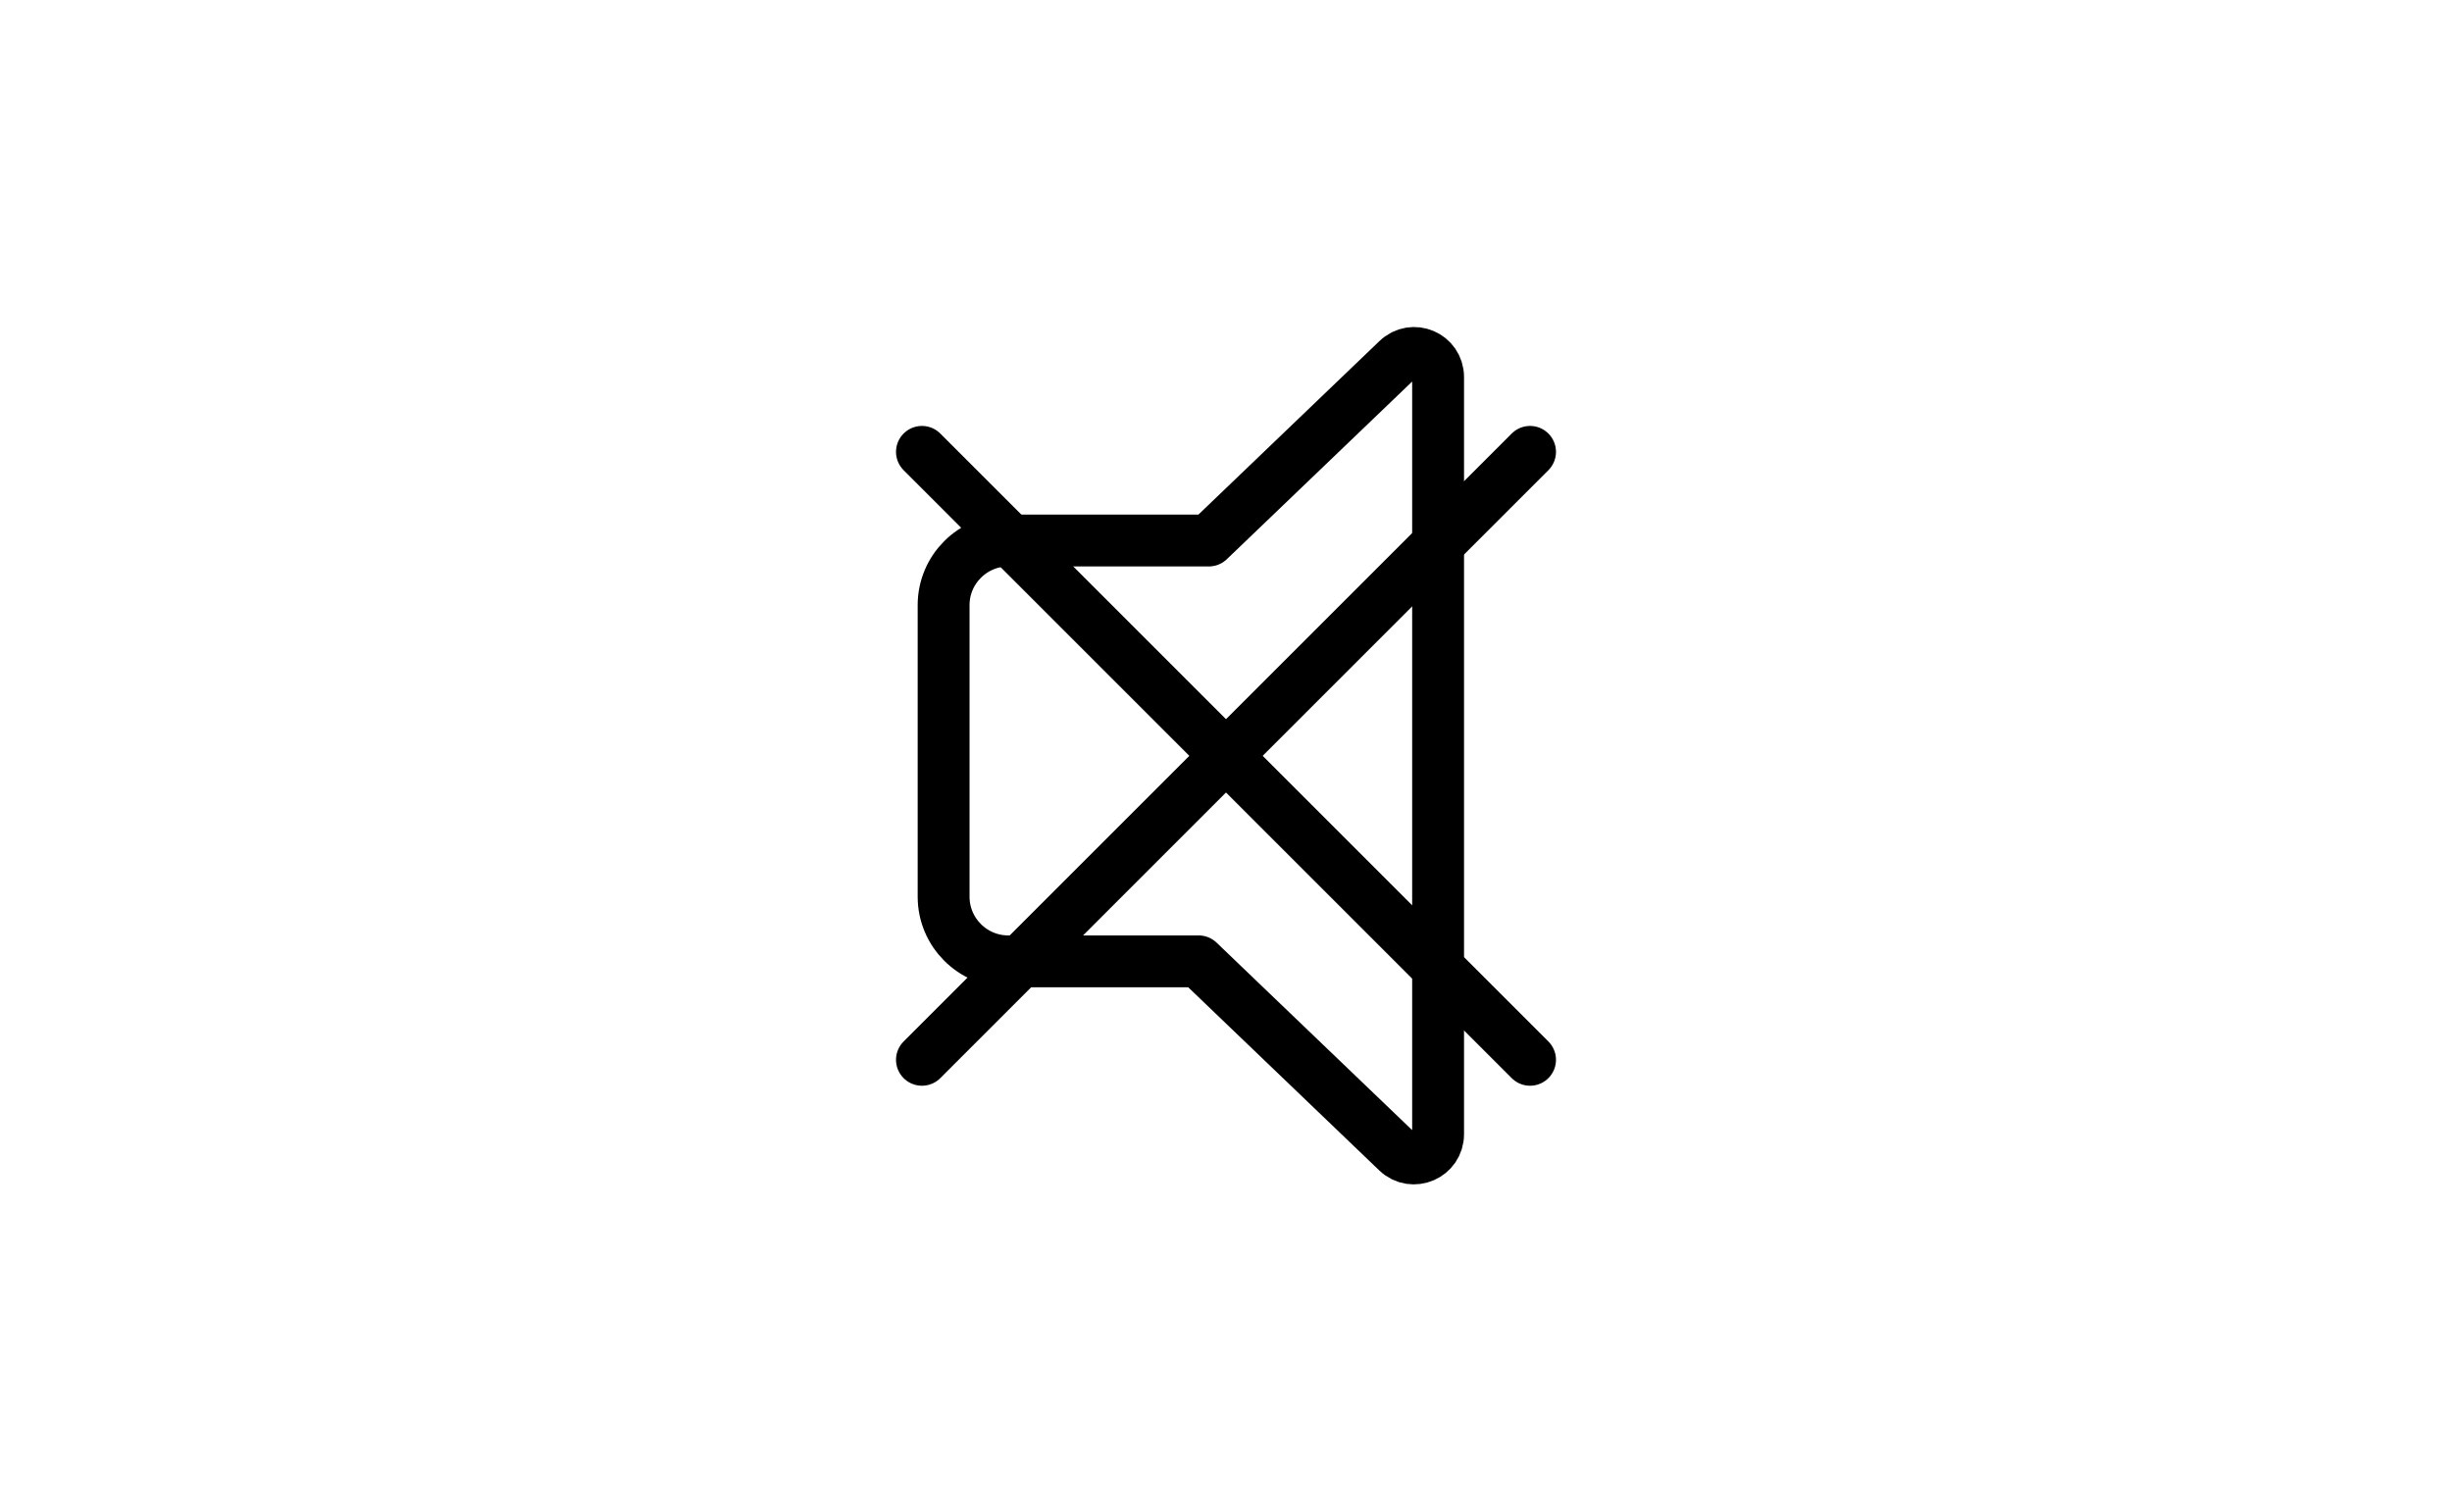
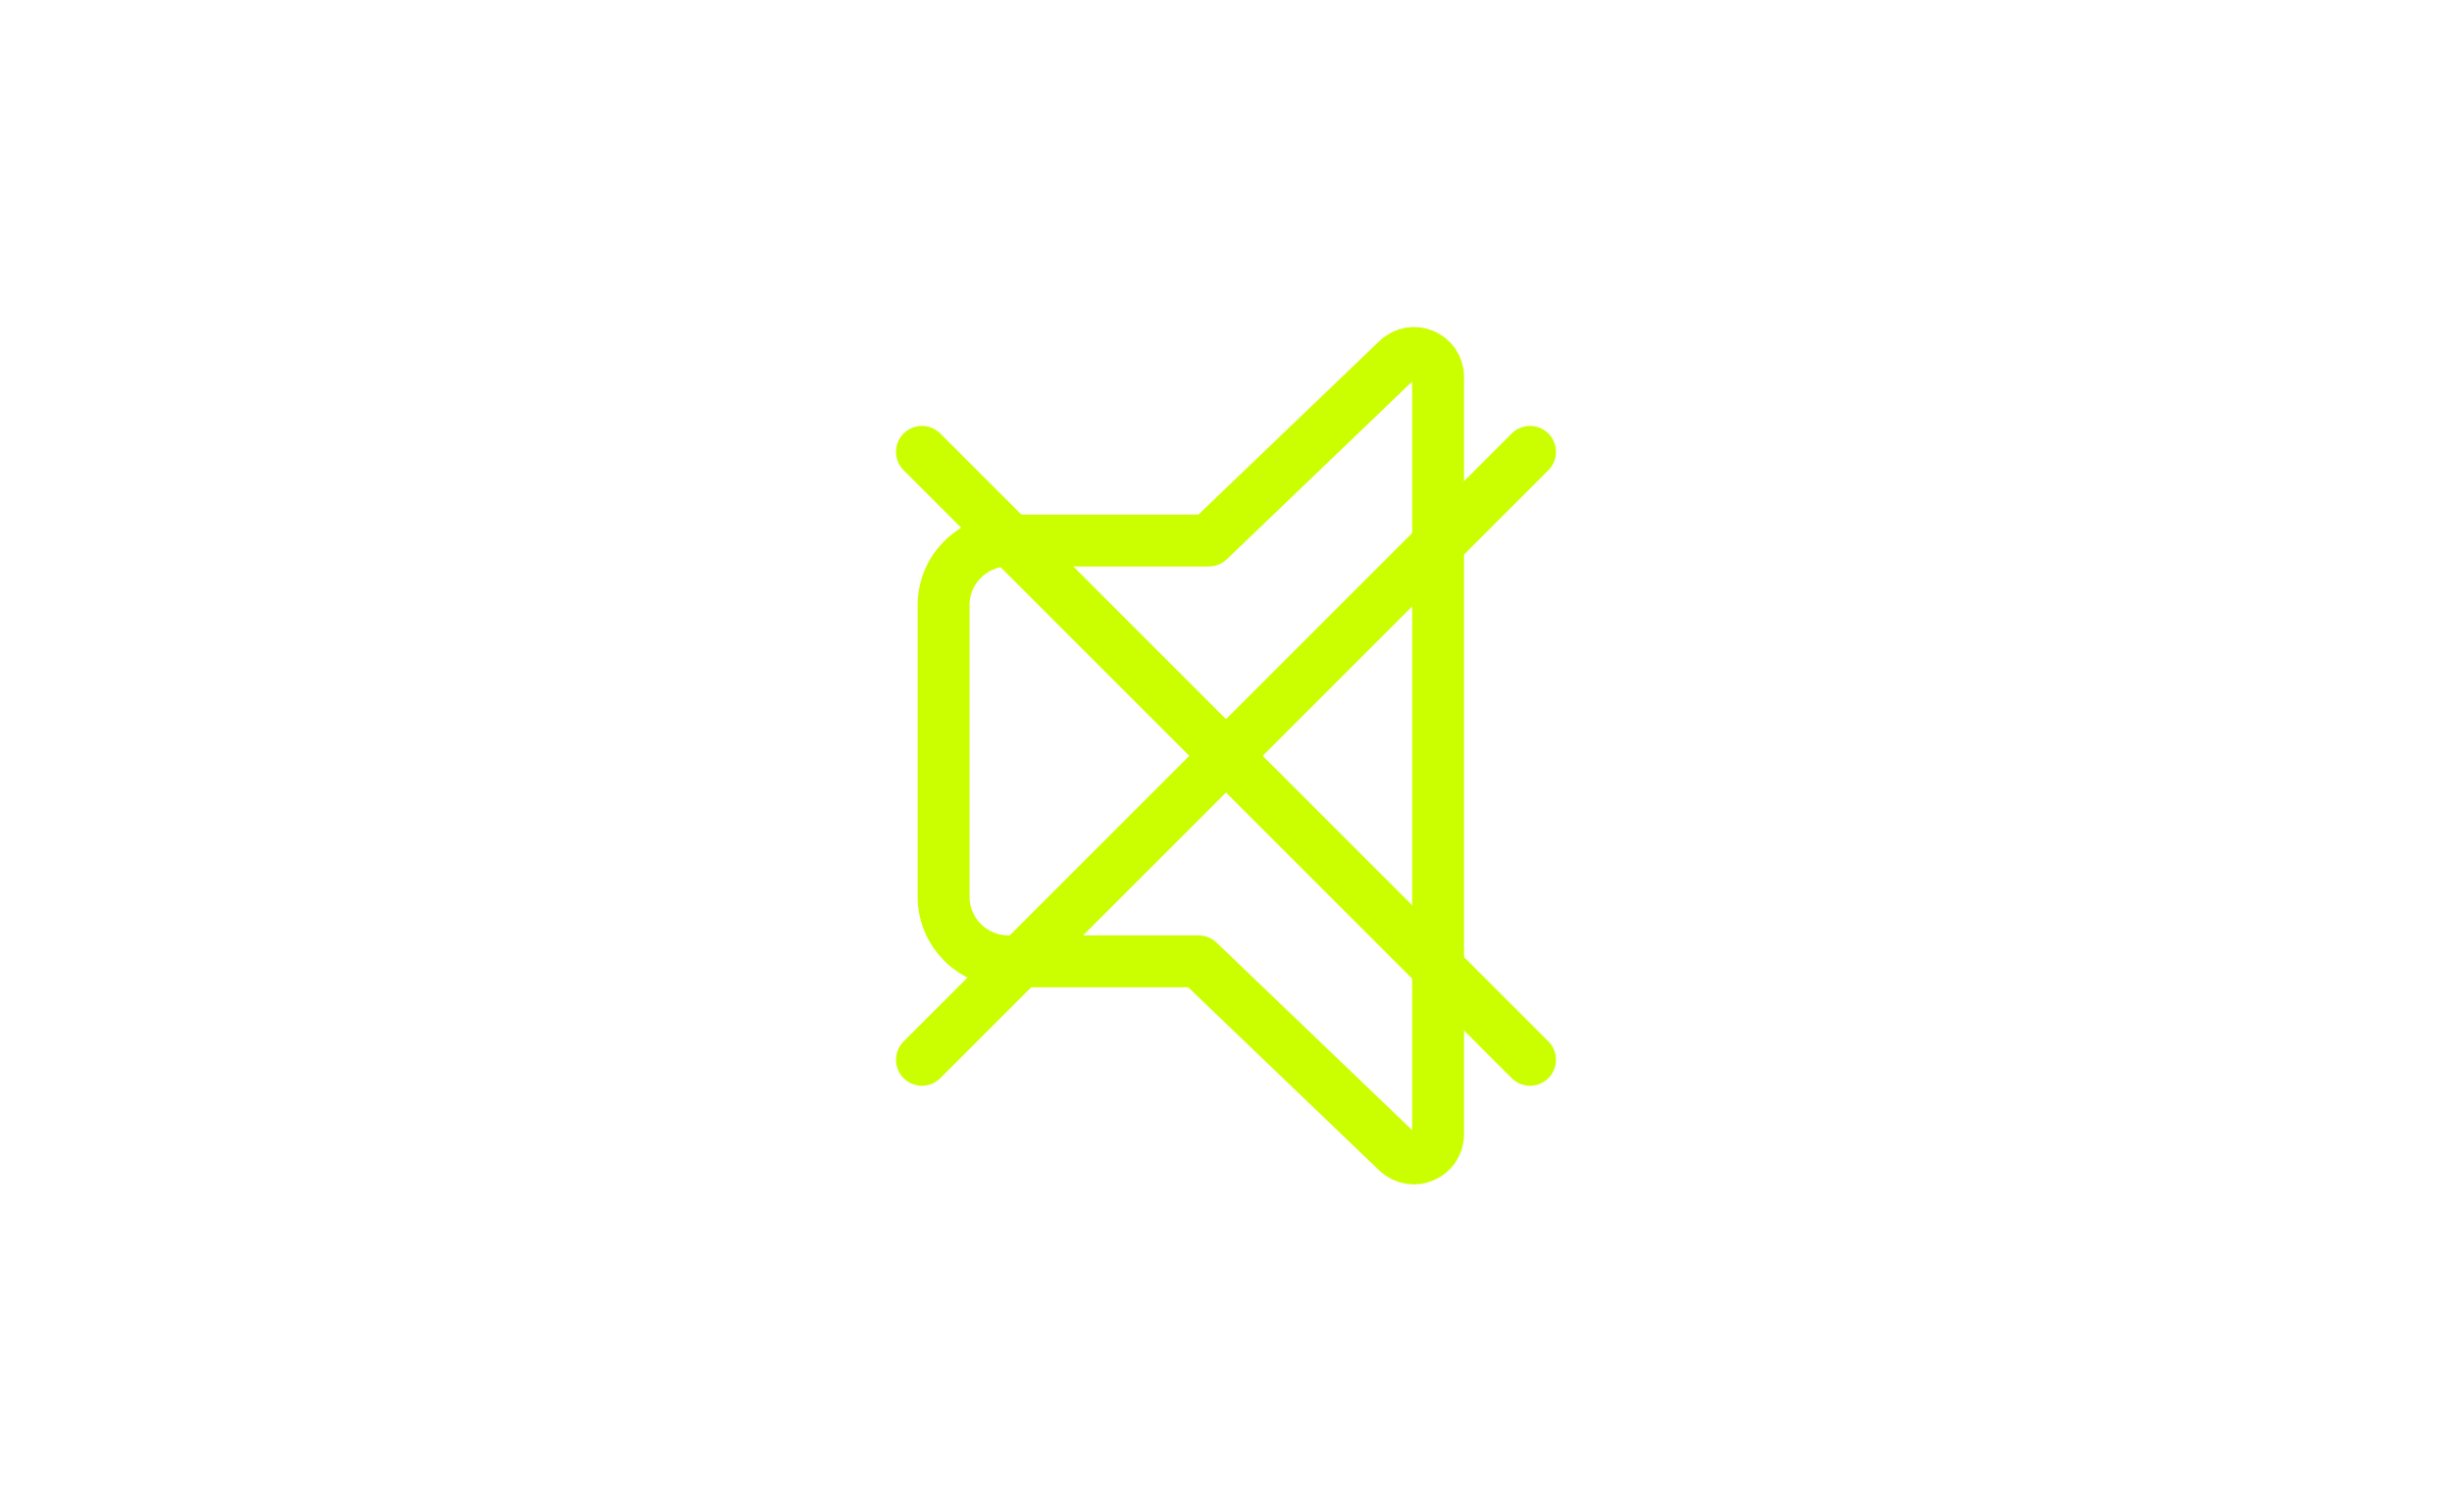
- <svg xmlns="http://www.w3.org/2000/svg" version="1.1" id="Layer_1" x="0px" y="0px" viewBox="0 0 600 370" style="enable-background:new 0 0 600 370;" xml:space="preserve">
-   <style type="text/css">
- 	.st0{fill:none;stroke:#000000;stroke-width:12.692;stroke-linecap:round;stroke-linejoin:round;stroke-miterlimit:10;}
- </style>
-   <g>
-     <line class="st0" x1="225.6" y1="110.6" x2="374.4" y2="259.4" />
-     <line class="st0" x1="374.4" y1="110.6" x2="225.6" y2="259.4" />
-     <path class="st0" d="M341.9,88.1l-46.1,44.2h-49.1c-8.7,0-15.8,7.1-15.8,15.8v71.4c0,8.7,7.1,15.8,15.8,15.8h46.6l48.6,46.6   c3.8,3.6,10,0.9,10-4.3V92.3C351.9,87.1,345.7,84.4,341.9,88.1z" />
-   </g>
+ <svg xmlns="http://www.w3.org/2000/svg" id="Layer_1" version="1.1" viewBox="0 0 600 370">
+   <defs>
+     <style>
+       .st0 {
+         fill: none;
+         stroke: #cbff00;
+         stroke-linecap: round;
+         stroke-linejoin: round;
+         stroke-width: 12.7px;
+       }
+     </style>
+   </defs>
+   <line class="st0" x1="225.6" y1="110.6" x2="374.4" y2="259.4" />
+   <line class="st0" x1="374.4" y1="110.6" x2="225.6" y2="259.4" />
+   <path class="st0" d="M341.9,88.1l-46.1,44.2h-49.1c-8.7,0-15.8,7.1-15.8,15.8v71.4c0,8.7,7.1,15.8,15.8,15.8h46.6l48.6,46.6c3.8,3.6,10,.9,10-4.3V92.3c0-5.2-6.2-7.9-10-4.2Z" />
</svg>
